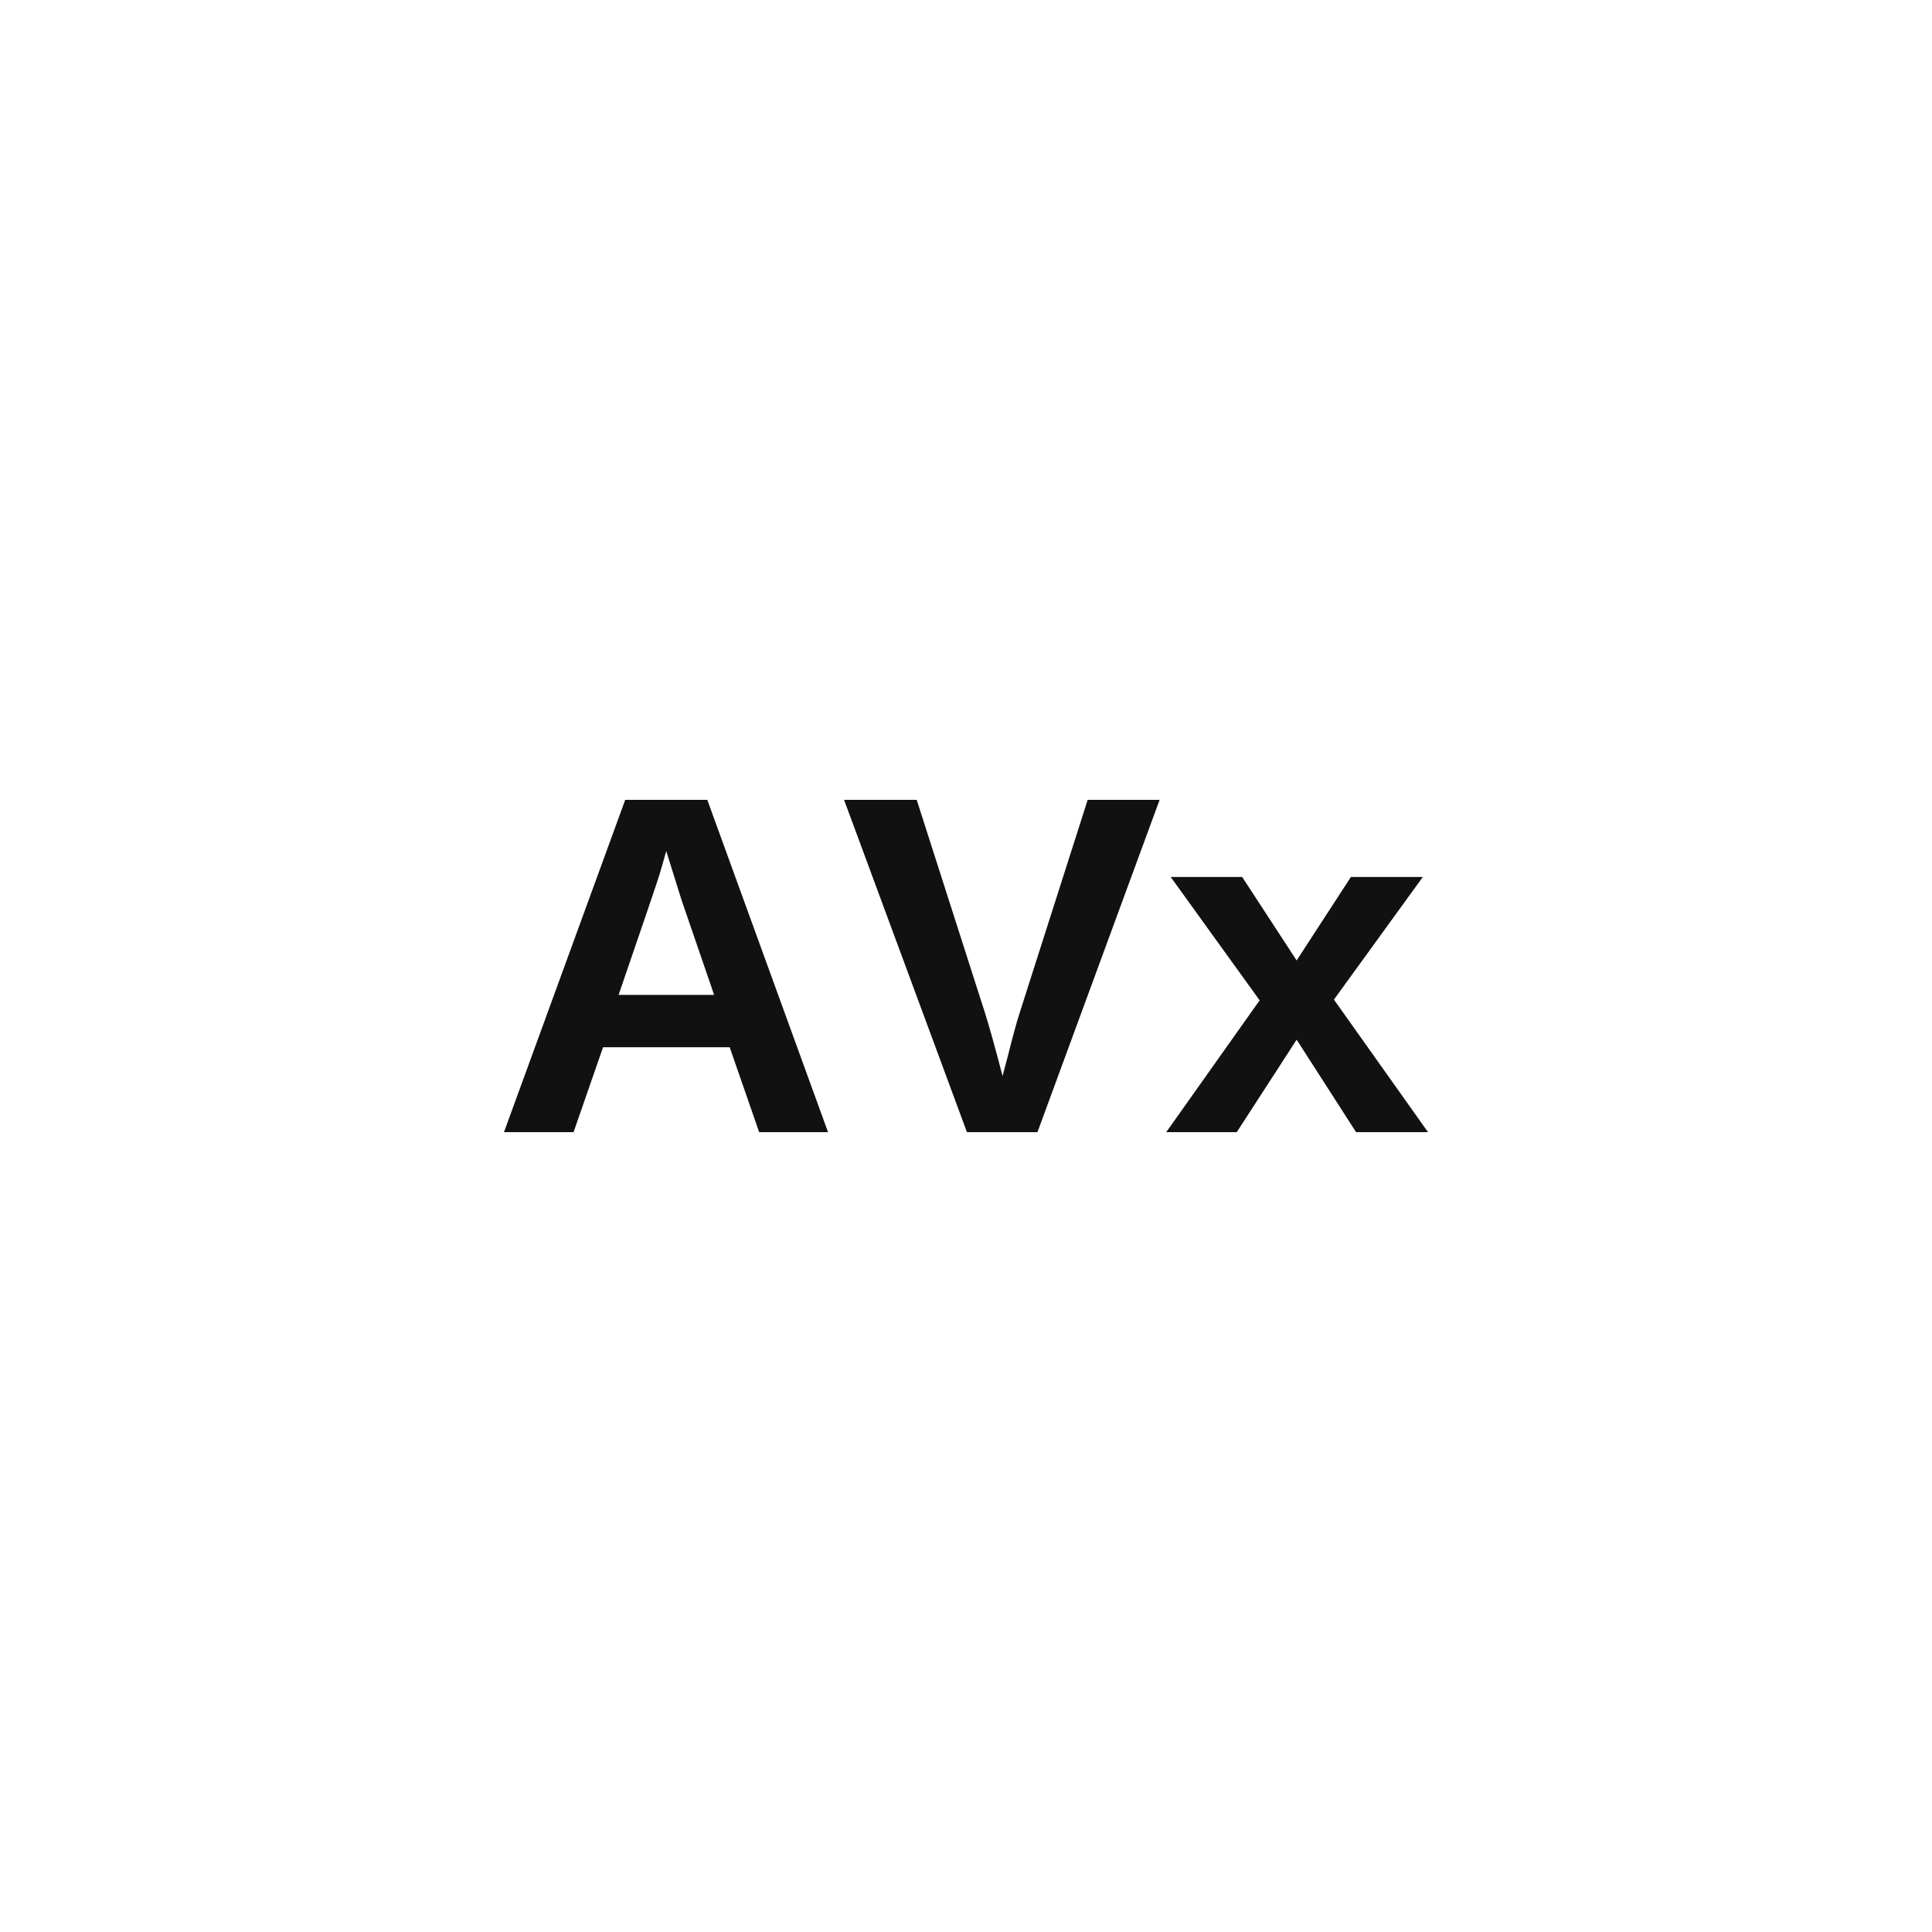
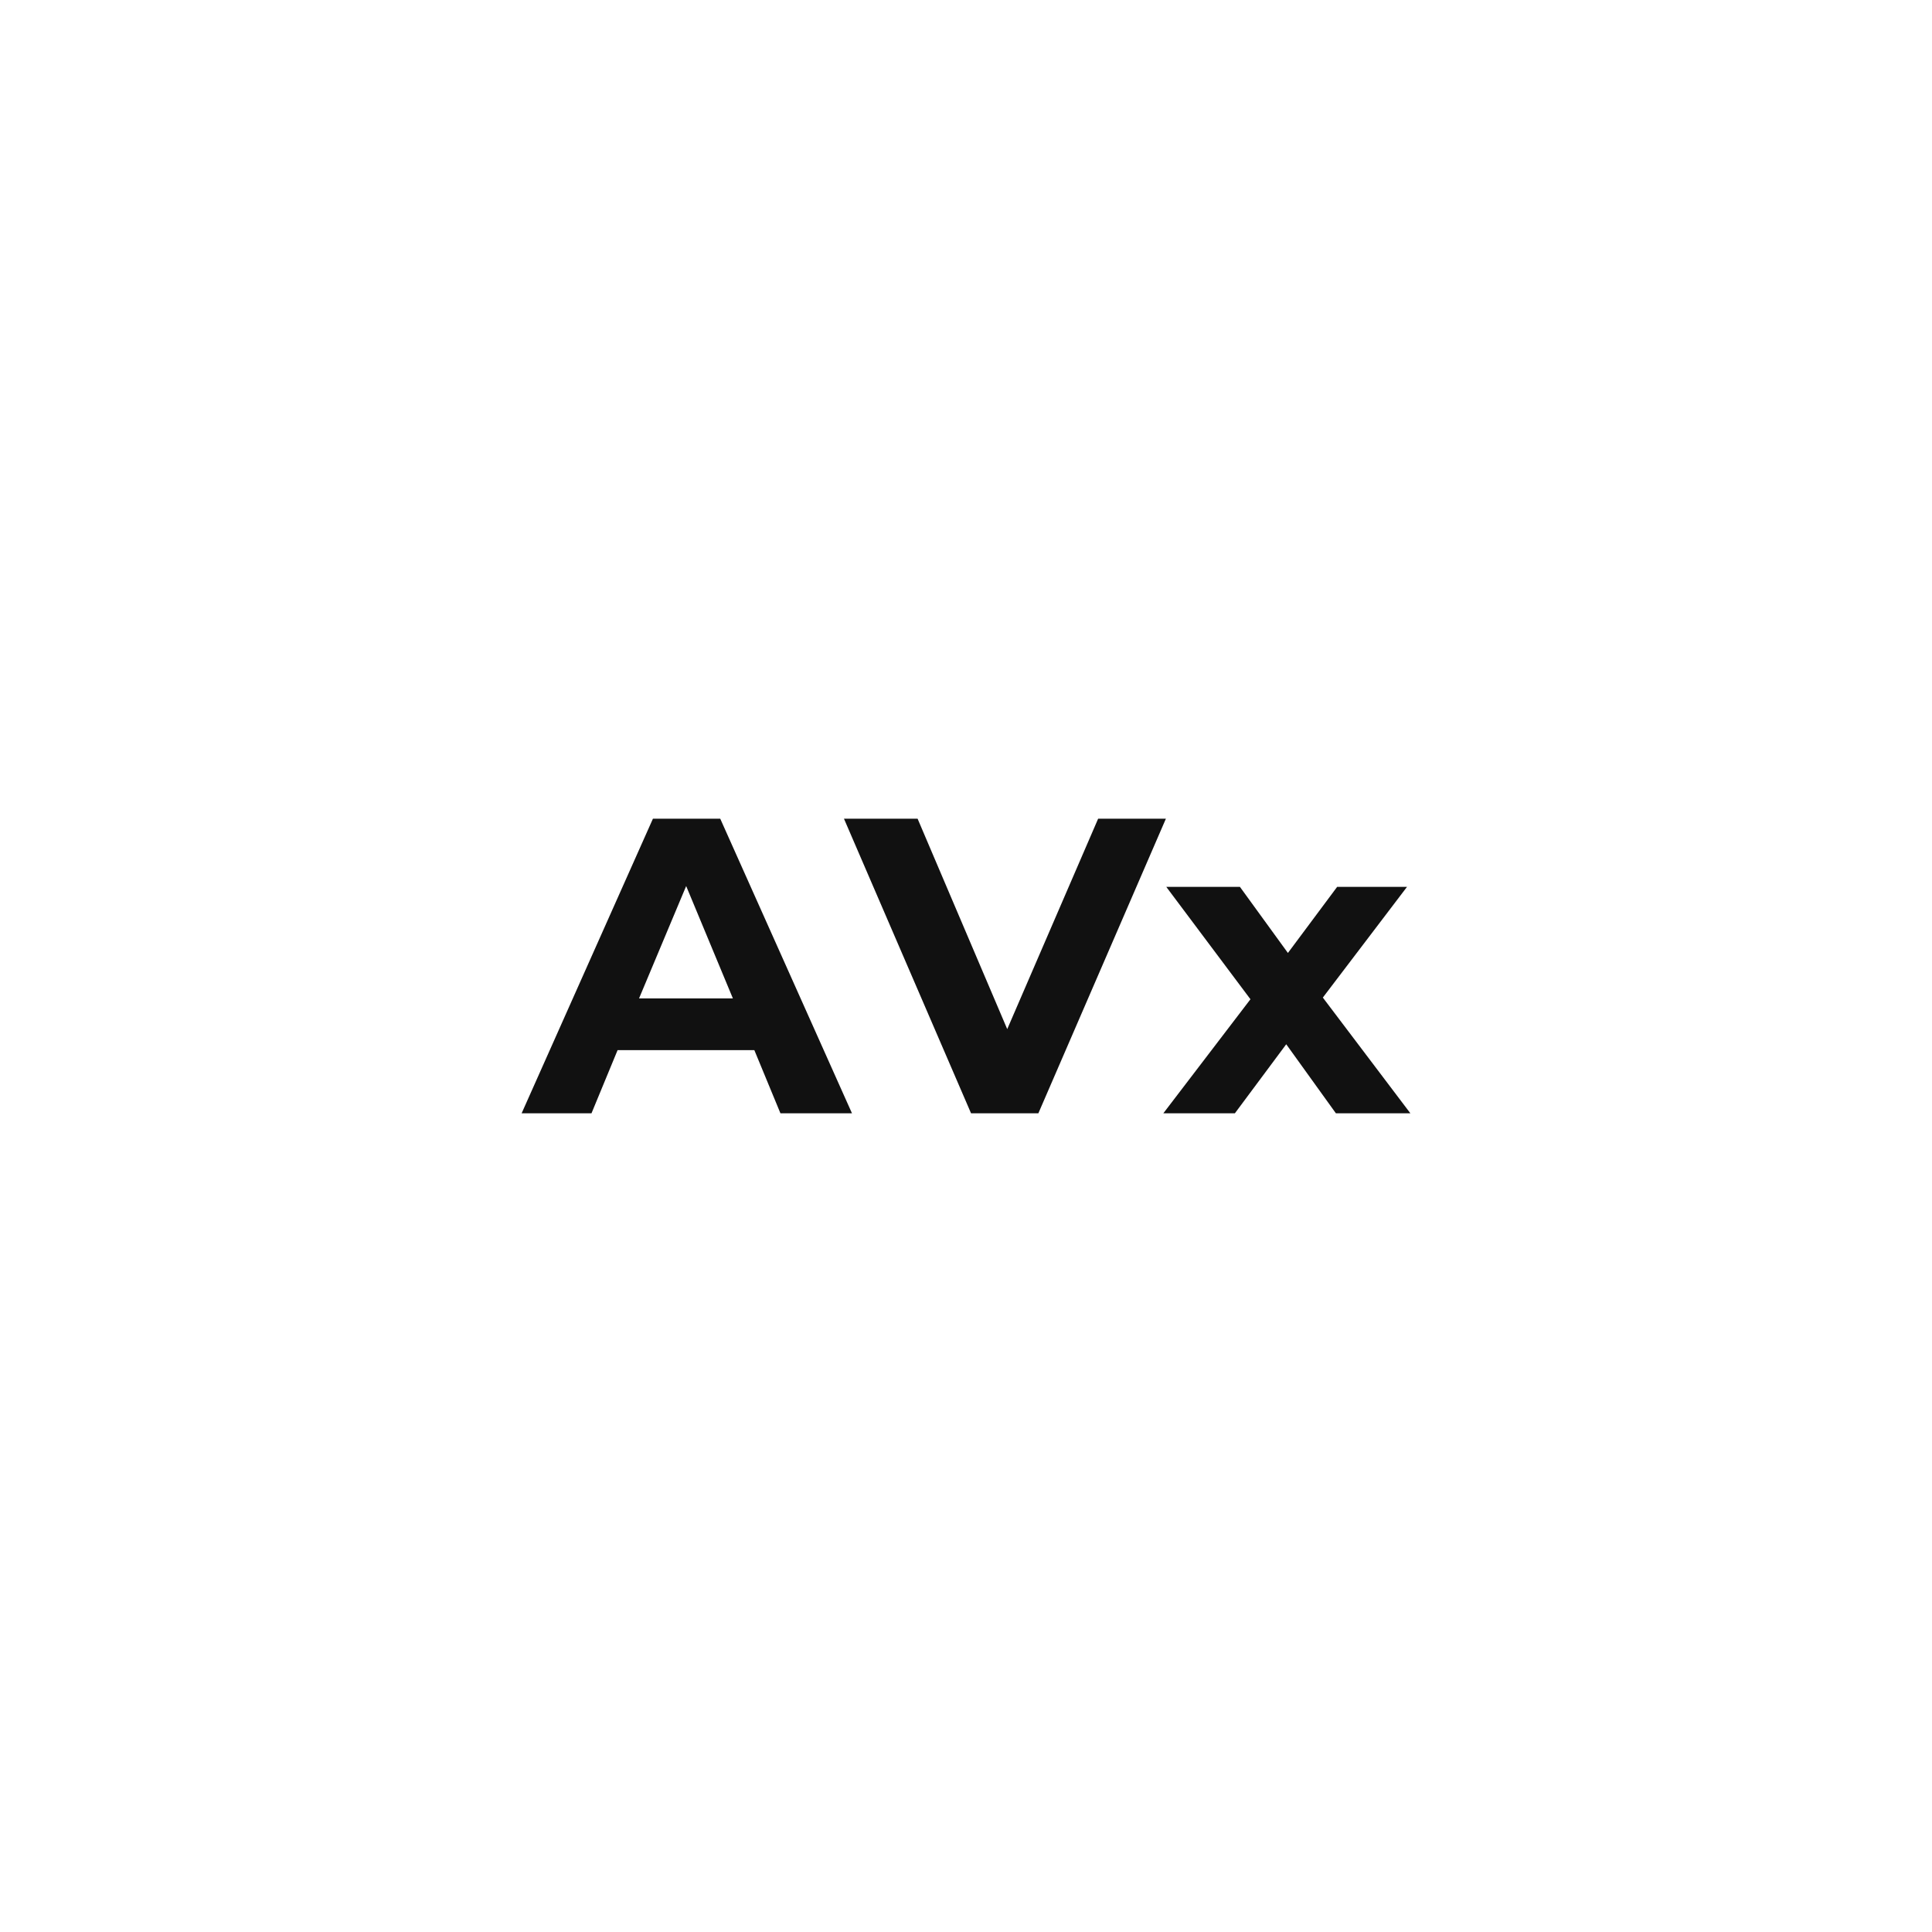
- <svg xmlns="http://www.w3.org/2000/svg" viewBox="-32 -32 64 64" role="img" aria-label="Anti-Vertex">
-   <path fill="#111111" d="M-6.852 5.504 -7.828 2.691H-12.023L-13 5.504H-15.305L-11.289 -5.504H-8.57L-4.57 5.504ZM-8.344 0.957 -9.43 -2.207 -9.93 -3.809Q-10.055 -3.355 -10.164 -2.996Q-10.273 -2.637 -11.508 0.957ZM2.367 5.504H0.031L-4.039 -5.504H-1.633L0.633 1.566Q0.852 2.262 1.211 3.645L1.391 2.965Q1.625 2.027 1.773 1.566L4.031 -5.504H6.414ZM12.922 5.504 10.953 2.441 8.969 5.504H6.633L9.727 1.137L6.781 -2.949H9.148L10.953 -0.184L12.75 -2.949H15.133L12.188 1.113L15.305 5.504Z" />
+ <svg xmlns="http://www.w3.org/2000/svg" viewBox="0 0 100 100" role="img" aria-label="Anti-Vertex">
+   <path fill="#111111" d="M27 57.623L33.795 42.377L37.28 42.377L44.098 57.623L40.395 57.623L39.045 54.356L31.966 54.356L30.616 57.623L27 57.623ZM33.077 51.677L37.934 51.677L35.516 45.862L33.077 51.677Z" />
+   <path fill="#111111" d="M50.261 57.623L43.684 42.377L47.495 42.377L52.134 53.267L56.839 42.377L60.346 42.377L53.746 57.623L50.261 57.623Z" />
+   <path fill="#111111" d="M60.215 57.623L64.723 51.721L60.367 45.905L64.179 45.905L66.662 49.325L69.21 45.905L72.826 45.905L68.47 51.634L73 57.623L69.145 57.623L66.575 54.051L63.918 57.623L60.215 57.623Z" />
</svg>
